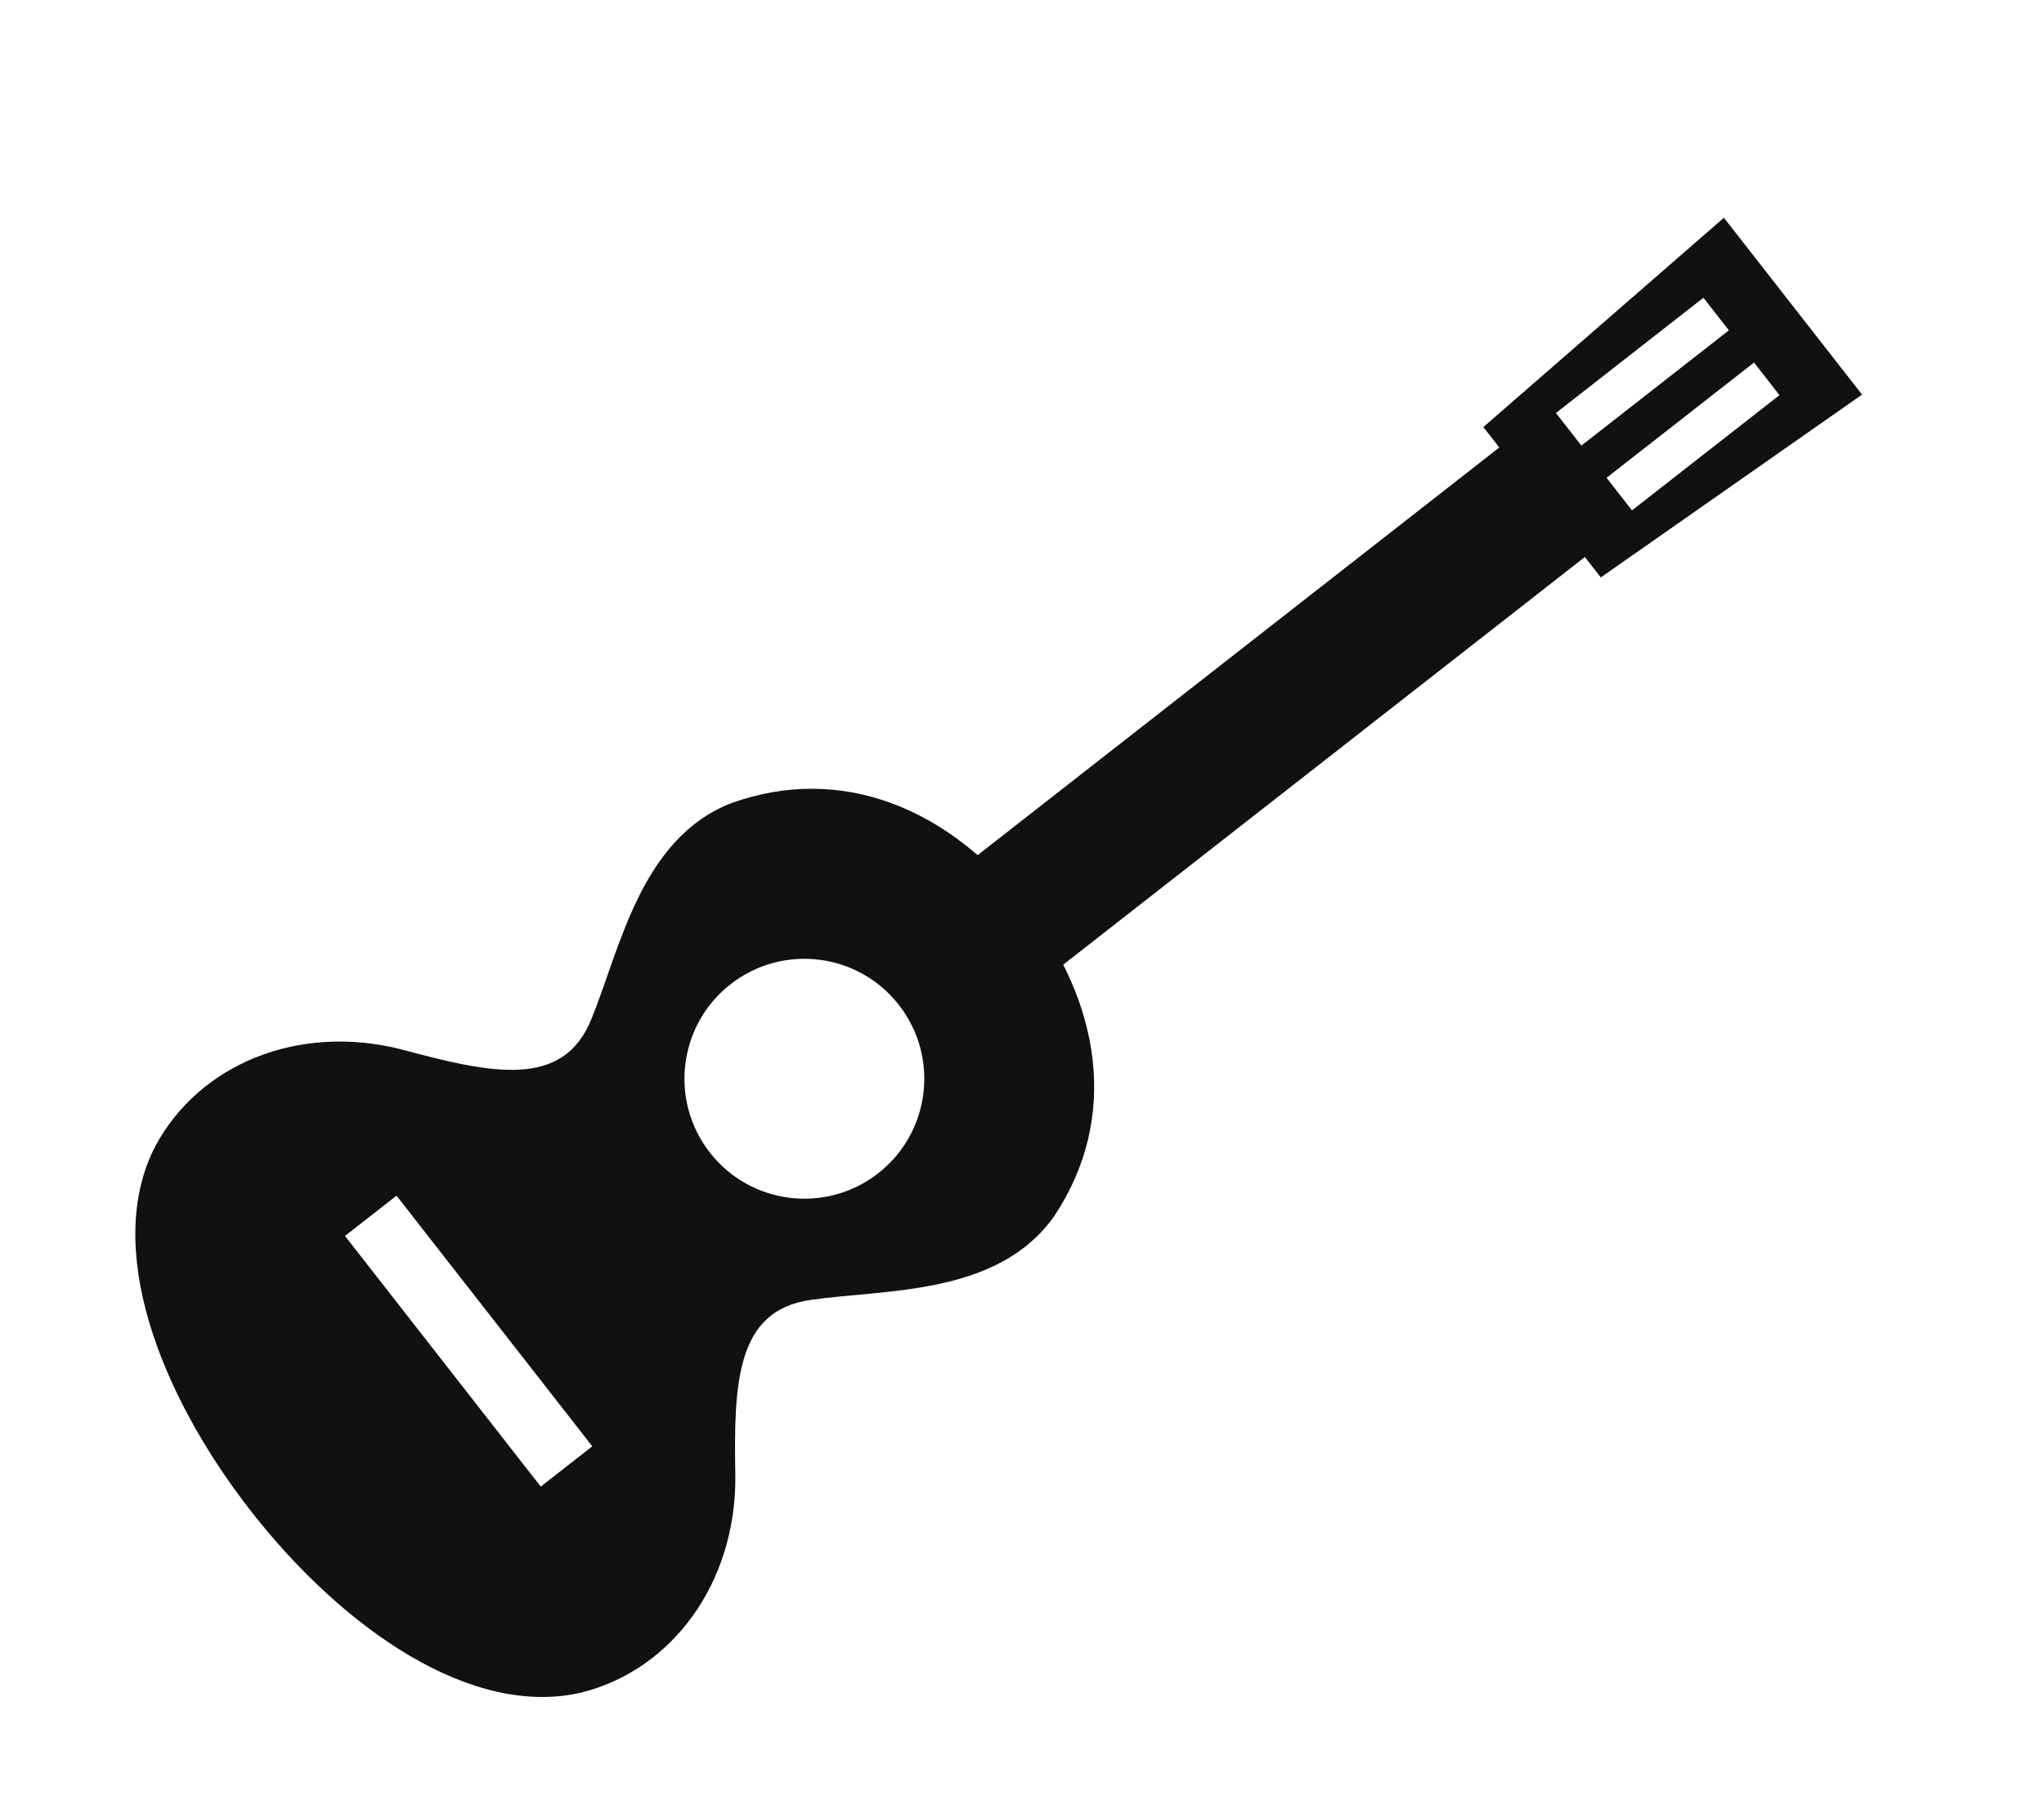
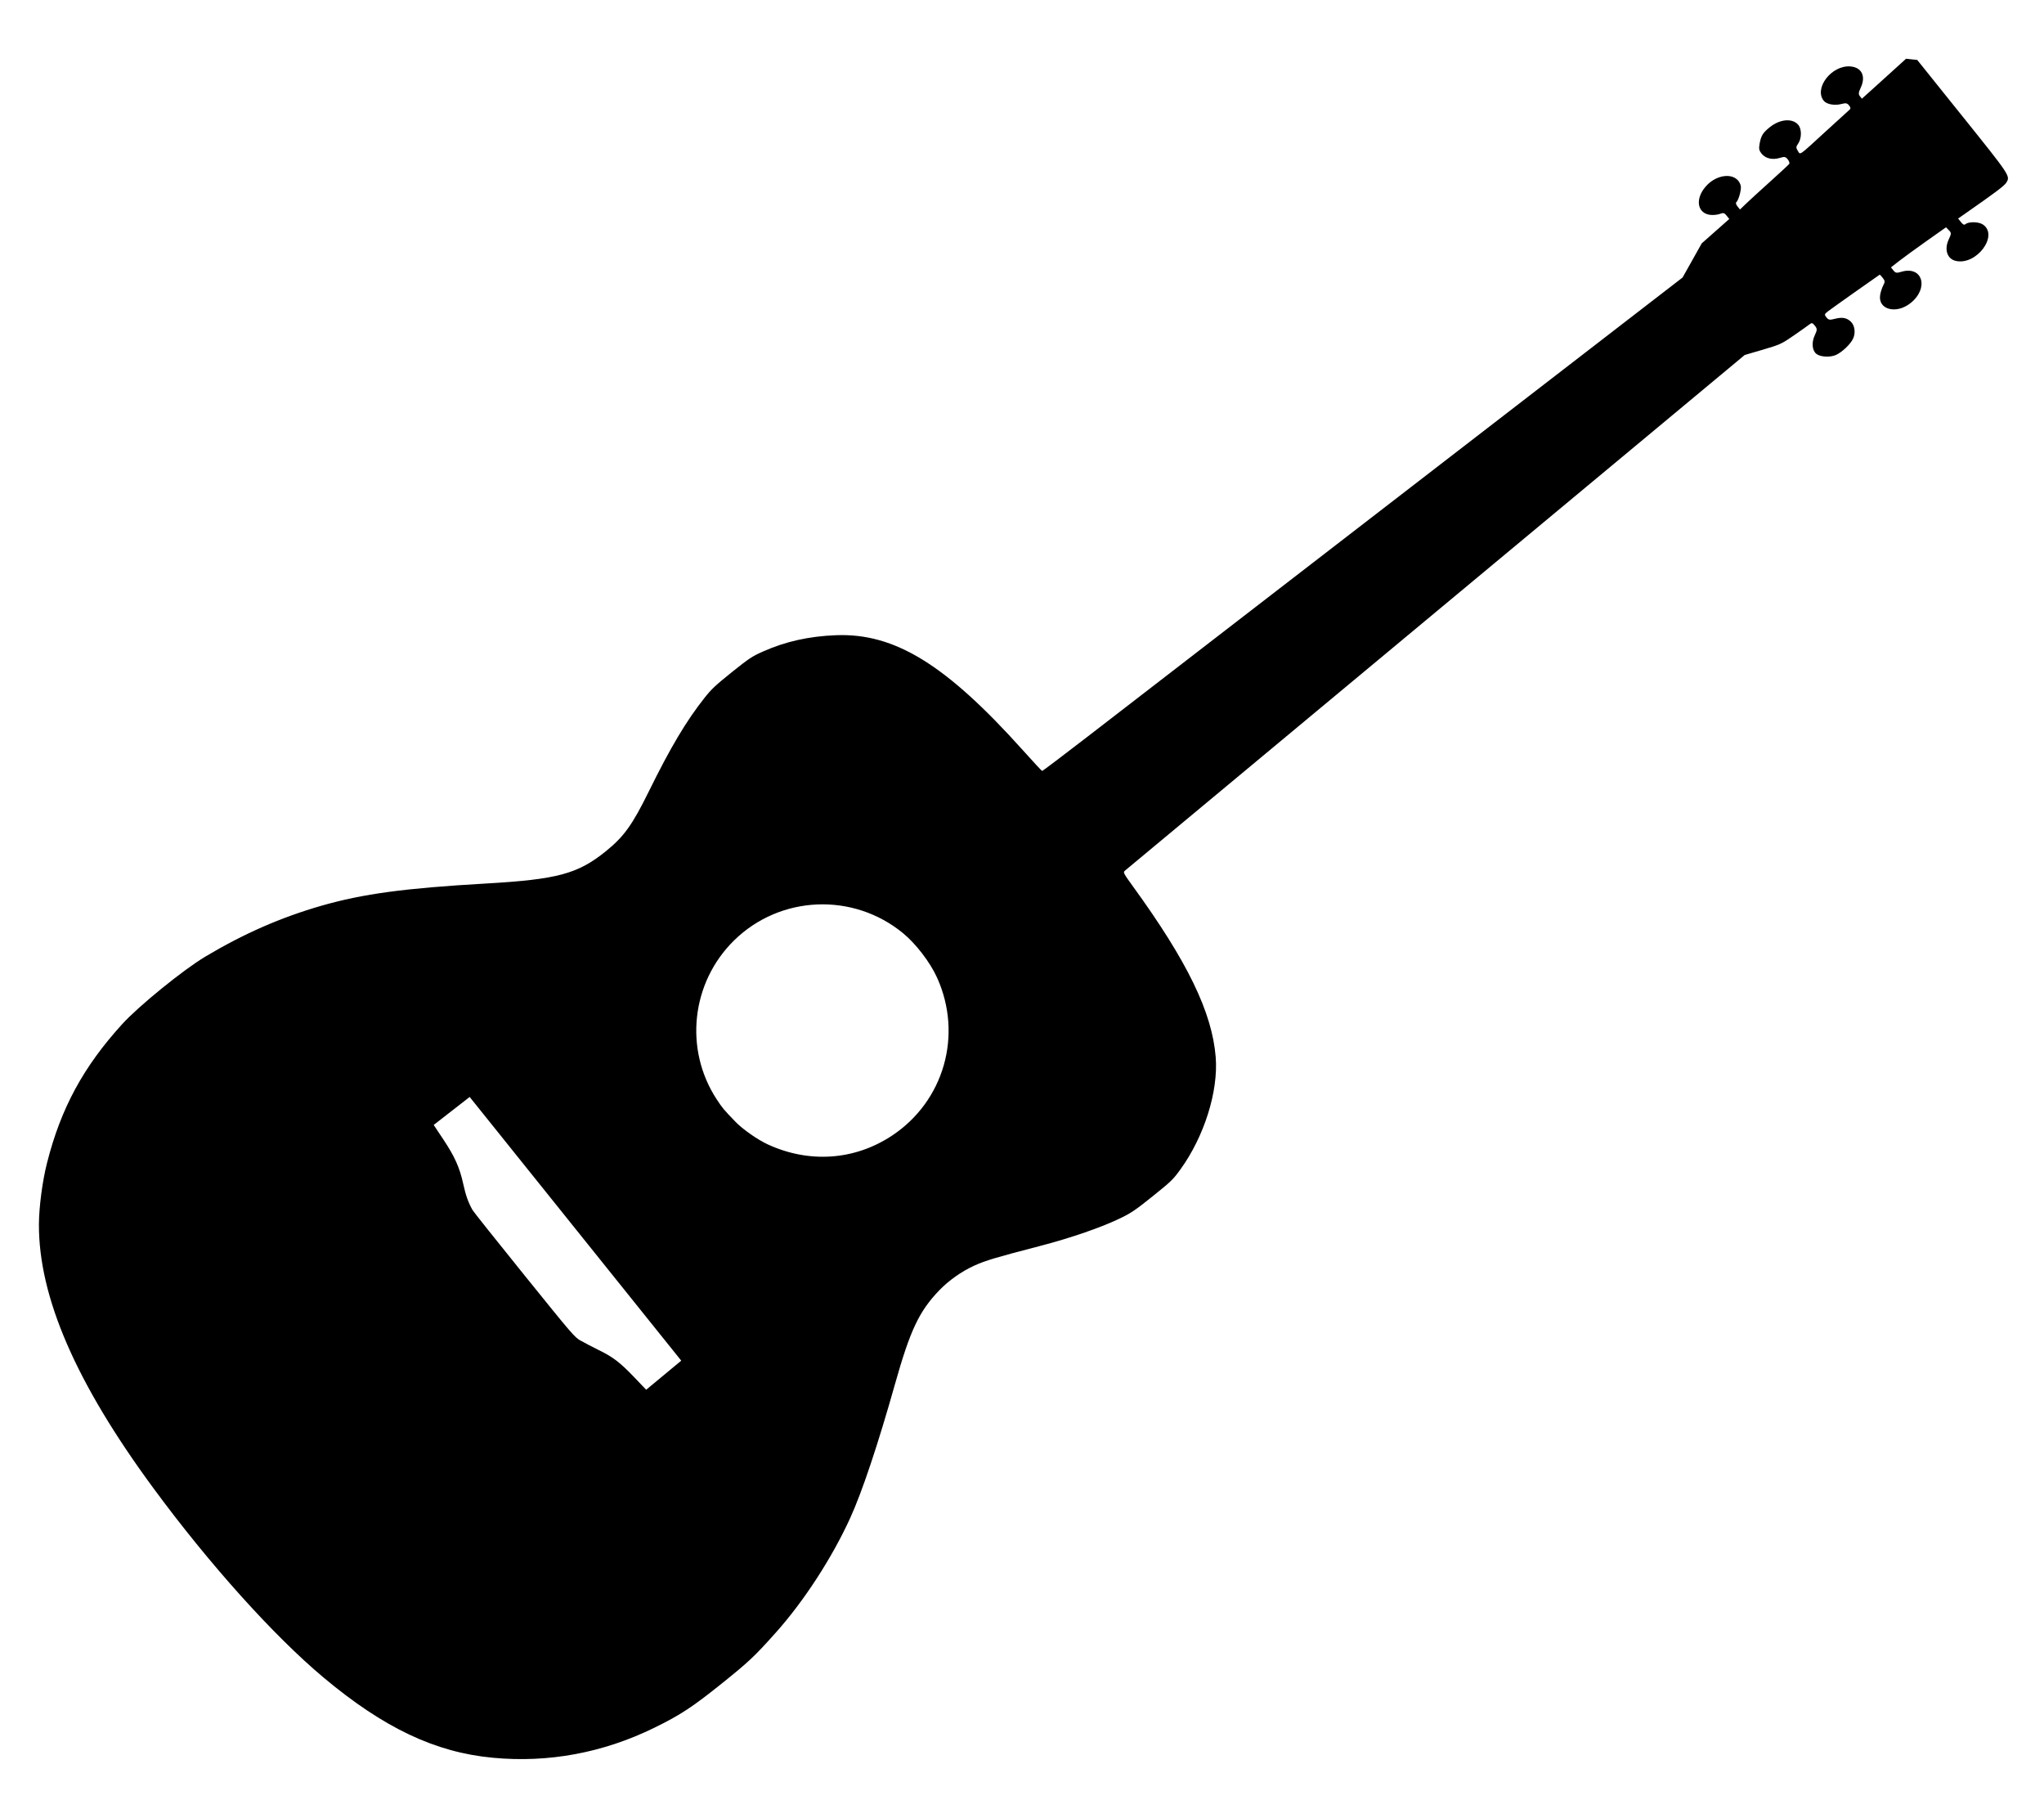
- <svg xmlns="http://www.w3.org/2000/svg" viewBox="0 0 45 40" width="45" height="40">
-   <path fill="#111111" stroke="none" d="M 22.5 19.9 C 25.18 19.9 27.45 21.13 28.27 23.61 C 28.89 25.67 27.24 27.53 26.42 28.97 C 25.59 30.41 26.83 31.44 28.48 32.68 C 30.33 34.12 30.95 36.39 30.13 38.25 C 29.1 40.51 25.8 41.54 22.5 41.54 C 19.2 41.54 15.9 40.51 14.87 38.25 C 14.05 36.39 14.67 34.12 16.52 32.68 C 18.17 31.44 19.41 30.41 18.58 28.97 C 17.76 27.53 16.11 25.67 16.73 23.61 C 17.55 21.13 19.82 19.9 22.5 19.9 Z M 25.14 26.08 A 2.639 2.639 0 1 0 19.86 26.08 A 2.639 2.639 0 1 0 25.14 26.08 Z M 19 34.74 L 19 36.18 L 26 36.18 L 26 34.74 Z" transform="rotate(52 22.5 20.0)" />
-   <path fill="#111111" stroke="none" d="M 20.97 4.64 L 24.03 4.64 L 24.03 21.96 L 20.97 21.96 Z" transform="rotate(52 22.5 20.0)" />
-   <path fill="#111111" stroke="none" d="M 20.03 -1.54 L 24.97 -1.54 L 24.6 5.47 L 20.4 5.47 Z M 21.14 -0.1 L 21.14 4.02 L 22.05 4.02 L 22.05 -0.1 Z M 22.95 -0.1 L 22.95 4.02 L 23.86 4.02 L 23.86 -0.1 Z" transform="rotate(52 22.5 20.0)" />
+ <svg xmlns="http://www.w3.org/2000/svg" viewBox="0 0 45 40" width="45" height="40" version="1.1" id="svg3">
+   <defs id="defs3" />
+   <path style="fill:#000000;stroke-width:0.5" d="M 3.374,32.75 C 1.67,30.436 0.85,28.544 0.857,26.945 c 0.002,-0.38 0.076,-0.946 0.177,-1.344 0.304,-1.204 0.799,-2.119 1.657,-3.061 0.363,-0.399 1.344,-1.195 1.826,-1.483 0.847,-0.506 1.667,-0.865 2.556,-1.121 0.916,-0.263 1.831,-0.387 3.629,-0.49 1.566,-0.09 2.017,-0.211 2.632,-0.707 0.402,-0.324 0.586,-0.58 0.951,-1.321 0.478,-0.971 0.821,-1.547 1.225,-2.058 0.153,-0.193 0.24,-0.275 0.601,-0.565 0.385,-0.308 0.447,-0.349 0.693,-0.458 0.491,-0.218 1.006,-0.333 1.599,-0.356 1.295,-0.051 2.424,0.645 4.123,2.539 0.22,0.246 0.408,0.448 0.418,0.449 0.009,0.001 0.446,-0.329 0.97,-0.733 0.524,-0.405 2.513,-1.939 4.42,-3.41 1.907,-1.471 4.646,-3.584 6.088,-4.696 l 2.621,-2.022 0.211,-0.376 0.211,-0.376 0.303,-0.268 0.303,-0.268 -0.058,-0.073 c -0.05,-0.063 -0.071,-0.068 -0.152,-0.038 -0.052,0.019 -0.147,0.028 -0.212,0.02 -0.26,-0.034 -0.328,-0.302 -0.144,-0.564 0.247,-0.352 0.737,-0.397 0.819,-0.075 0.019,0.075 -0.048,0.321 -0.098,0.361 -0.017,0.014 -0.007,0.05 0.026,0.092 l 0.055,0.068 0.129,-0.124 c 0.071,-0.068 0.31,-0.288 0.532,-0.487 0.222,-0.2 0.413,-0.377 0.424,-0.394 0.011,-0.017 -0.004,-0.062 -0.034,-0.099 -0.047,-0.058 -0.071,-0.063 -0.172,-0.032 -0.163,0.05 -0.317,0.014 -0.403,-0.092 -0.056,-0.07 -0.064,-0.109 -0.044,-0.22 0.031,-0.175 0.072,-0.242 0.226,-0.365 0.227,-0.181 0.504,-0.201 0.629,-0.045 0.075,0.093 0.071,0.299 -0.008,0.41 -0.047,0.066 -0.048,0.092 -0.006,0.157 0.061,0.093 0.004,0.132 0.638,-0.449 0.255,-0.234 0.481,-0.439 0.502,-0.457 0.027,-0.023 0.024,-0.05 -0.012,-0.094 -0.041,-0.051 -0.071,-0.057 -0.169,-0.031 -0.148,0.04 -0.325,0.007 -0.388,-0.071 -0.221,-0.276 0.173,-0.787 0.584,-0.756 0.253,0.019 0.349,0.217 0.229,0.471 -0.048,0.101 -0.052,0.141 -0.017,0.184 l 0.044,0.055 0.26,-0.234 C 41.394,1.807 41.613,1.61 41.737,1.498 l 0.226,-0.205 0.123,0.013 0.123,0.013 0.984,1.226 c 1.076,1.341 1.068,1.328 0.975,1.478 -0.042,0.067 -0.233,0.211 -0.877,0.66 l -0.182,0.127 0.062,0.077 c 0.047,0.059 0.071,0.07 0.101,0.046 0.072,-0.058 0.286,-0.054 0.379,0.006 0.363,0.236 -0.136,0.91 -0.595,0.803 -0.19,-0.044 -0.257,-0.255 -0.151,-0.478 0.057,-0.121 0.058,-0.139 5.55e-4,-0.197 l -0.063,-0.064 -0.432,0.305 c -0.238,0.168 -0.51,0.366 -0.606,0.441 l -0.174,0.136 0.054,0.067 c 0.046,0.057 0.071,0.062 0.171,0.031 0.468,-0.142 0.62,0.354 0.21,0.685 -0.318,0.257 -0.729,0.146 -0.672,-0.18 0.012,-0.068 0.043,-0.162 0.069,-0.21 0.04,-0.073 0.038,-0.098 -0.013,-0.162 -0.033,-0.041 -0.063,-0.073 -0.066,-0.071 -0.067,0.043 -1.083,0.762 -1.142,0.809 -0.078,0.062 -0.08,0.071 -0.031,0.132 0.045,0.056 0.072,0.061 0.181,0.032 0.162,-0.042 0.261,-0.026 0.352,0.058 0.09,0.083 0.113,0.243 0.055,0.374 -0.055,0.123 -0.244,0.303 -0.382,0.364 -0.126,0.055 -0.338,0.044 -0.425,-0.023 -0.096,-0.073 -0.113,-0.25 -0.039,-0.409 0.057,-0.123 0.057,-0.145 0.003,-0.213 -0.054,-0.067 -0.067,-0.07 -0.122,-0.027 -0.034,0.027 -0.189,0.136 -0.345,0.244 -0.268,0.185 -0.304,0.201 -0.68,0.311 l -0.397,0.116 -1.799,1.497 c -0.99,0.823 -2.668,2.219 -3.73,3.102 -2.953,2.454 -5.6,4.656 -6.896,5.736 -0.645,0.537 -1.194,0.994 -1.22,1.015 -0.045,0.036 -0.037,0.052 0.183,0.356 1.196,1.649 1.736,2.764 1.815,3.748 0.06,0.753 -0.252,1.746 -0.777,2.472 -0.16,0.221 -0.203,0.263 -0.605,0.586 -0.367,0.295 -0.473,0.368 -0.695,0.477 -0.418,0.206 -1.117,0.448 -1.818,0.629 -0.929,0.241 -1.178,0.315 -1.413,0.422 -0.289,0.131 -0.57,0.33 -0.784,0.553 -0.439,0.459 -0.635,0.875 -0.967,2.052 -0.375,1.331 -0.727,2.384 -0.989,2.956 -0.401,0.878 -1.017,1.826 -1.637,2.52 -0.468,0.524 -0.596,0.644 -1.198,1.127 -0.643,0.515 -0.906,0.688 -1.483,0.97 -1.122,0.549 -2.328,0.773 -3.549,0.657 C 9.583,38.57 8.449,38.032 7.125,36.924 6.025,36.003 4.605,34.423 3.374,32.75 Z M 12.788,29.509 c 0.08,0.046 0.254,0.137 0.386,0.202 0.321,0.156 0.475,0.274 0.789,0.602 l 0.263,0.275 0.386,-0.32 0.386,-0.32 -2.329,-2.902 -2.329,-2.902 -0.396,0.308 -0.396,0.308 0.211,0.317 c 0.253,0.38 0.361,0.621 0.44,0.983 0.054,0.248 0.111,0.409 0.205,0.574 0.019,0.035 0.531,0.677 1.137,1.428 1.077,1.334 1.105,1.367 1.247,1.449 z m 3.402,-4.82 c 0.165,0.17 0.491,0.397 0.717,0.501 0.911,0.418 1.907,0.348 2.725,-0.191 1.152,-0.759 1.57,-2.22 0.997,-3.484 -0.151,-0.333 -0.464,-0.742 -0.746,-0.974 -1.1,-0.906 -2.709,-0.837 -3.722,0.158 -0.943,0.926 -1.104,2.393 -0.384,3.495 0.126,0.193 0.157,0.23 0.413,0.494 z" id="path4" />
</svg>
